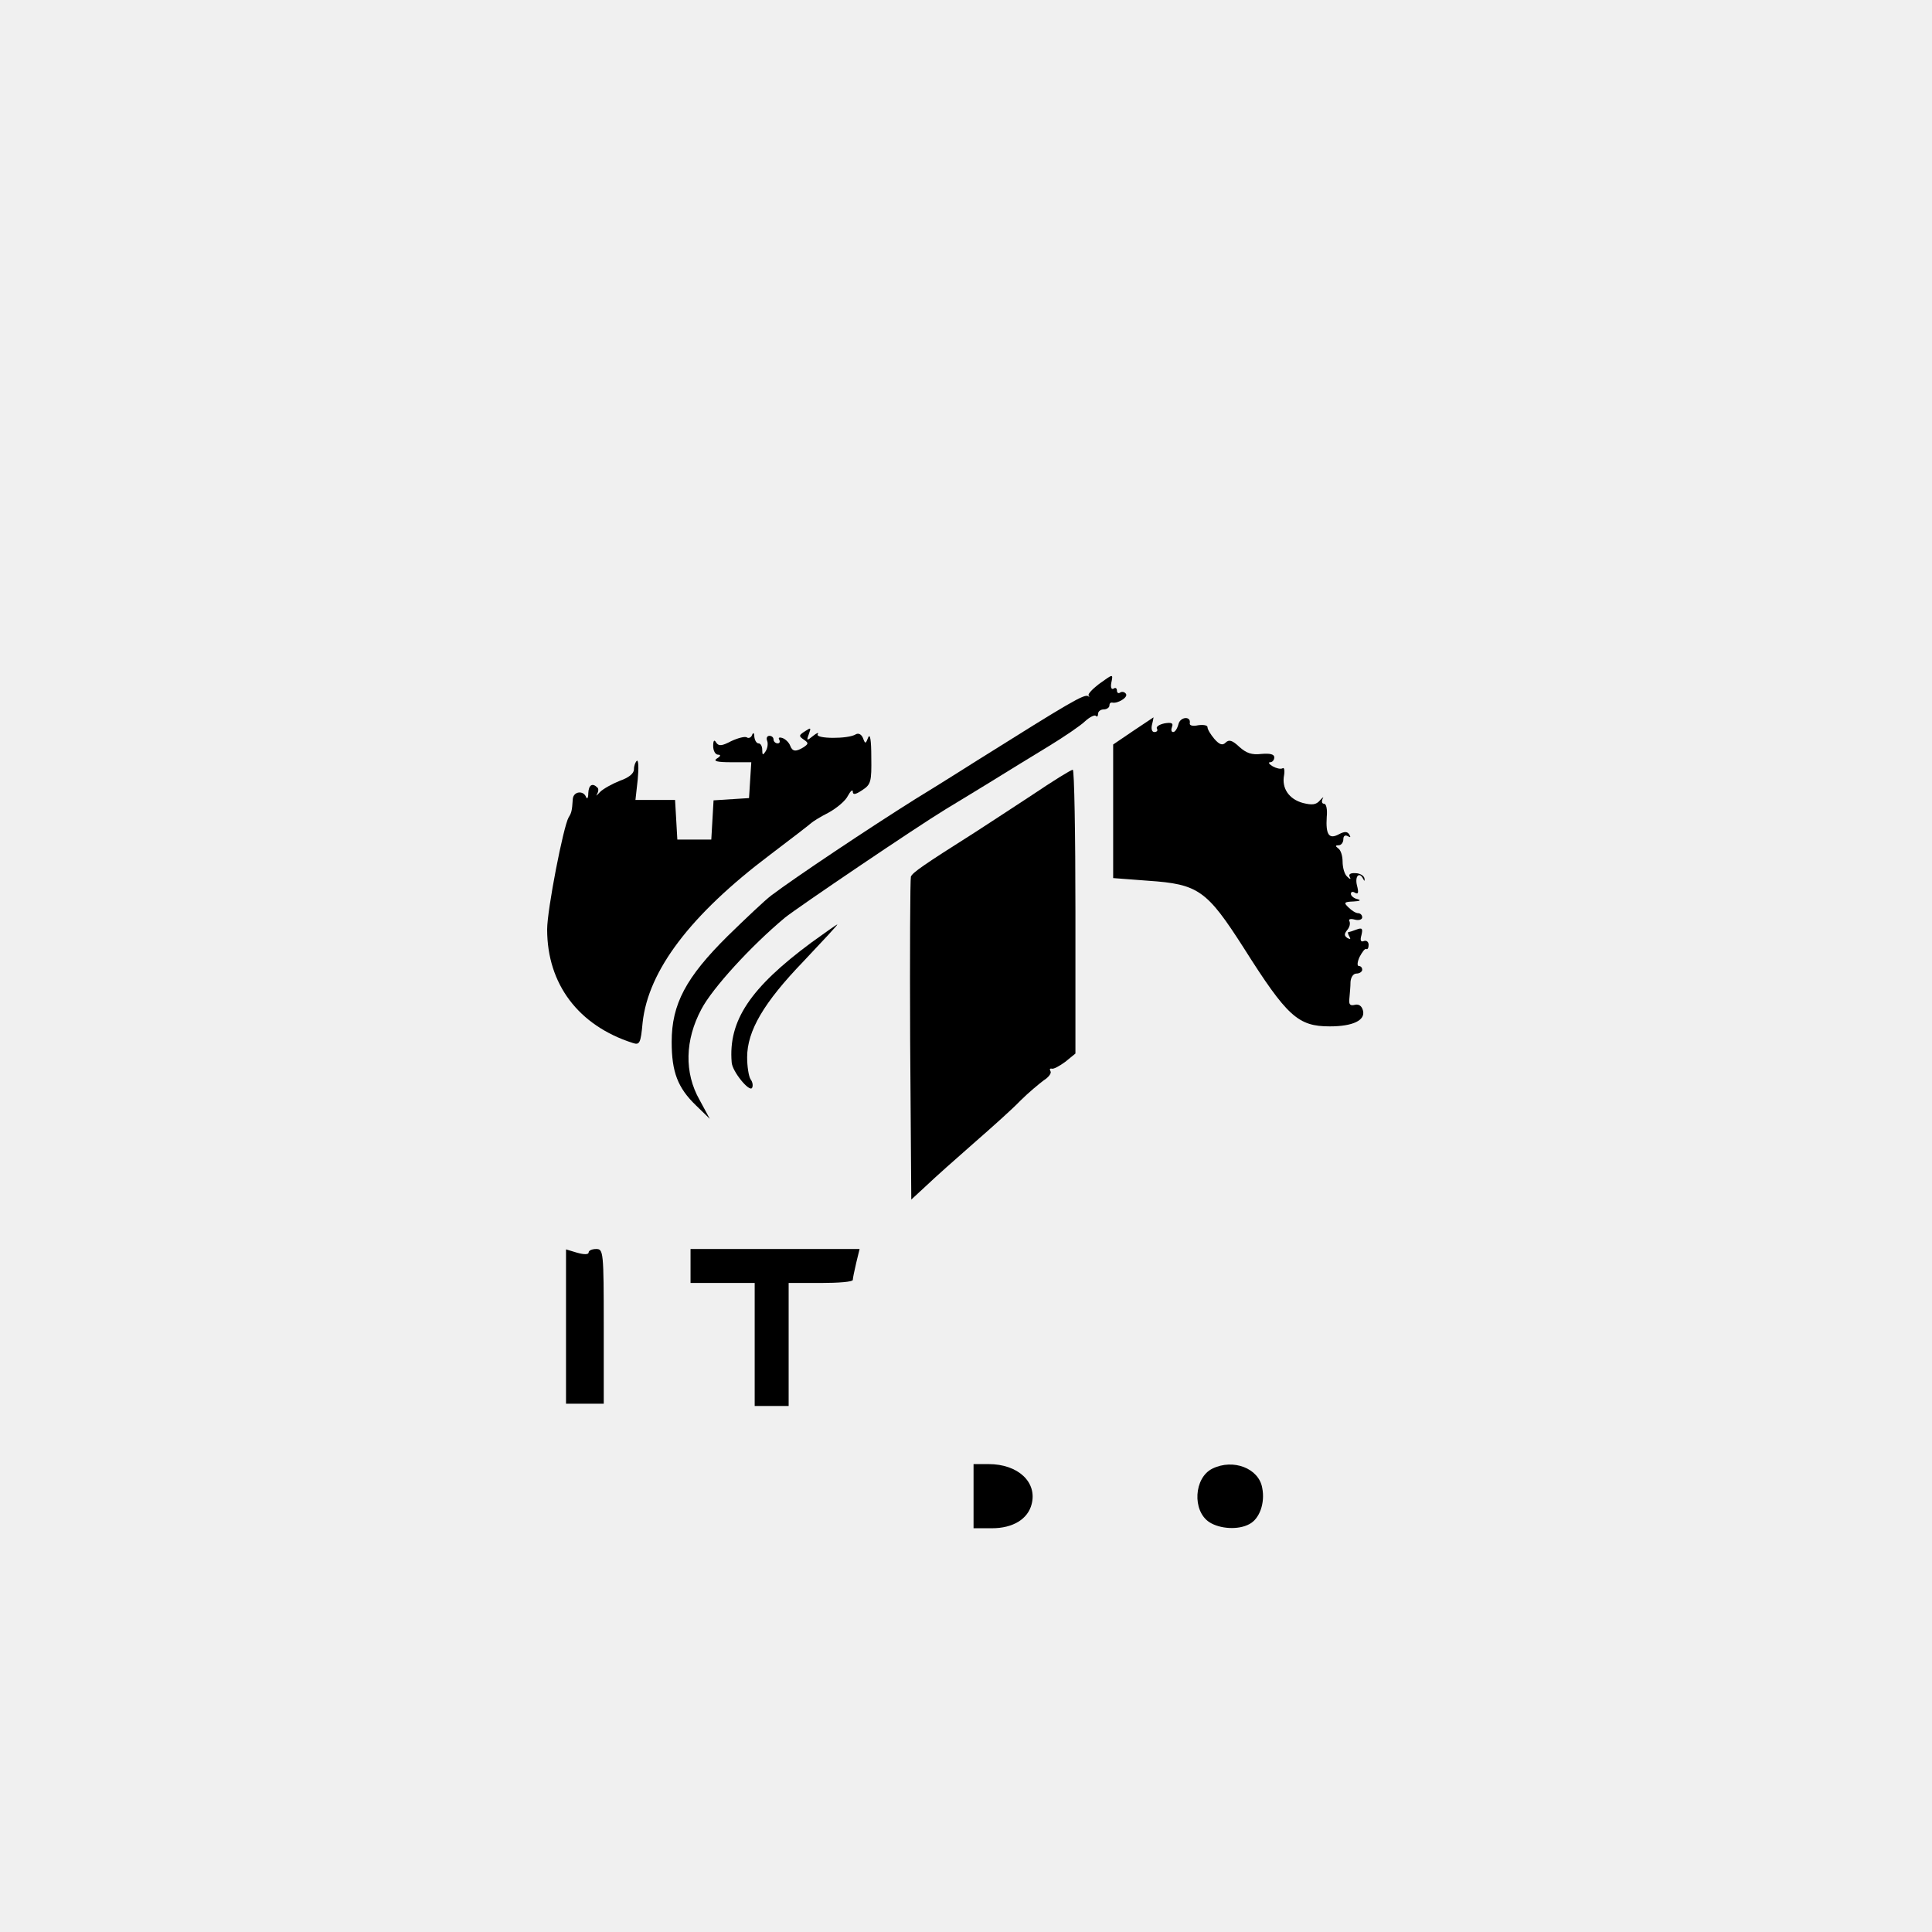
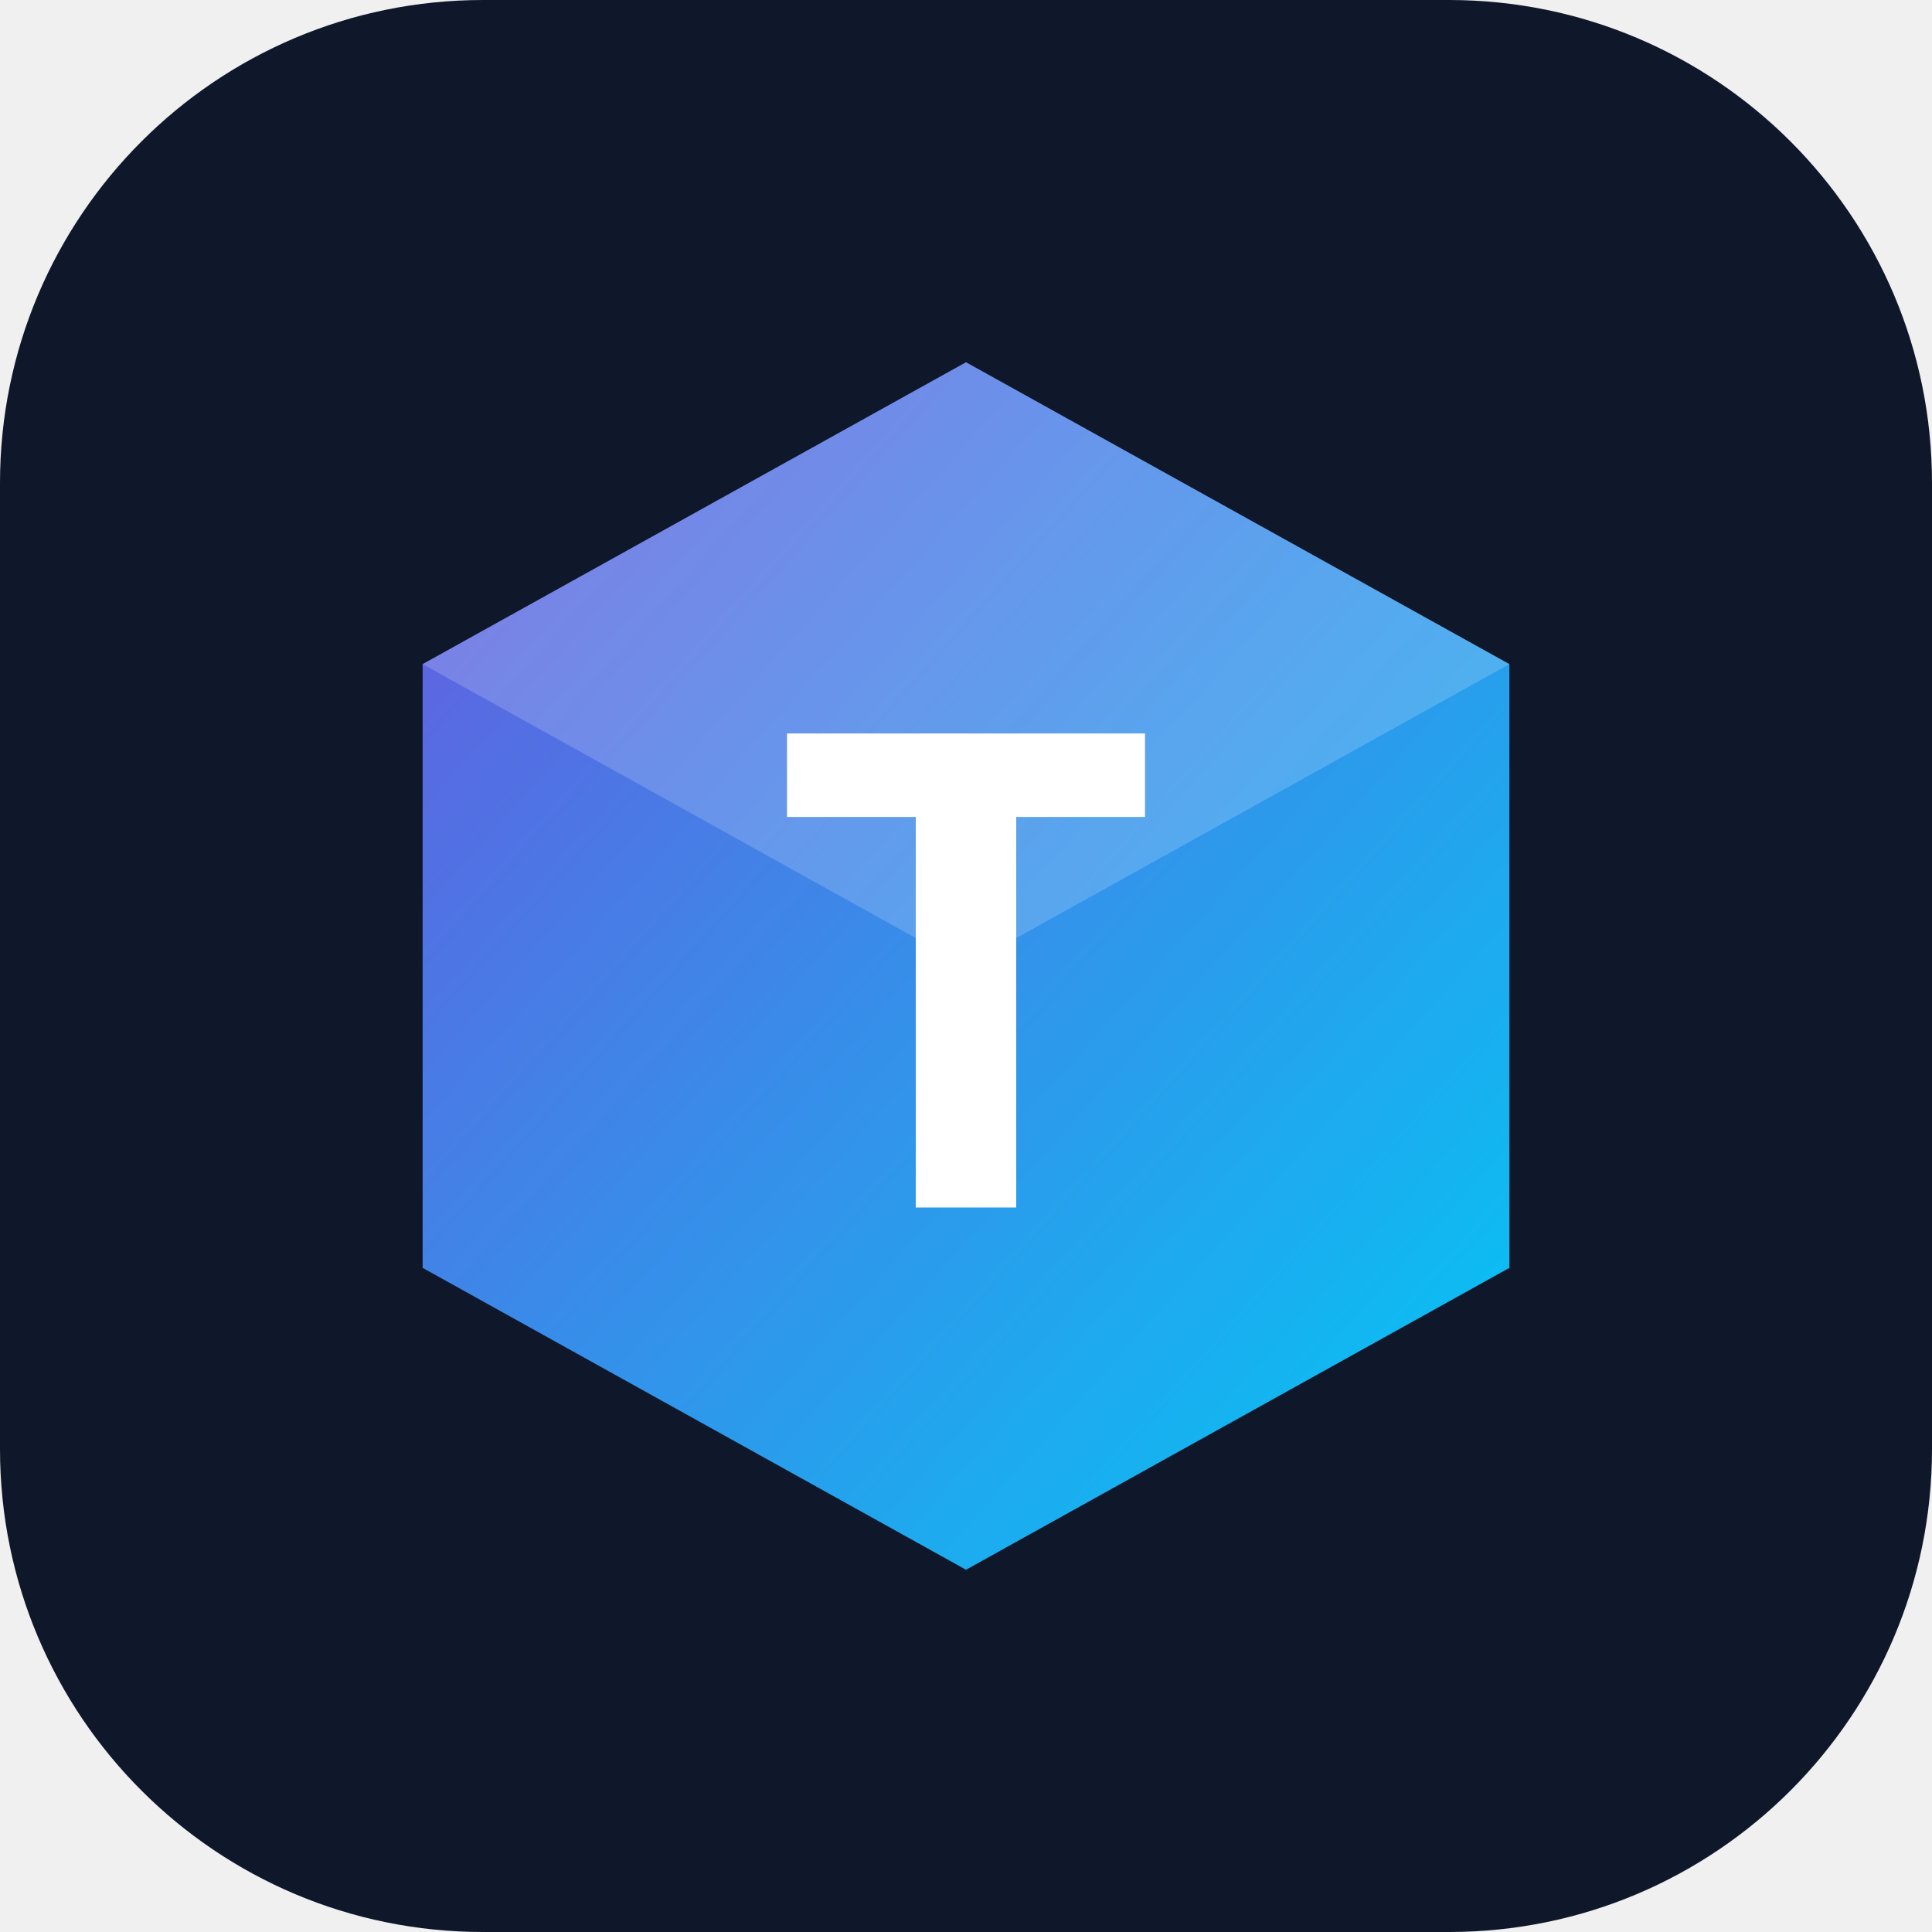
- <svg xmlns="http://www.w3.org/2000/svg" version="1.0" width="512pt" height="512pt" viewBox="0 0 512 512" preserveAspectRatio="xMidYMid meet">
-   <g transform="translate(0,512) scale(0.1,-0.1)" fill="#000000" stroke="none">
-     <path d="M2912 3307 c-17 -13 -30 -27 -27 -30 3 -4 2 -5 -1 -2 -10 7 -50 -17 -294 -170 -19 -12 -93 -59 -165 -103 -121 -76 -316 -206 -381 -255 -16 -12 -68 -61 -116 -108 -110 -109 -148 -180 -148 -280 0 -80 16 -122 65 -169 l36 -35 -27 50 c-41 72 -39 159 5 241 29 55 130 166 221 242 32 26 348 240 427 288 17 10 69 42 115 70 45 28 117 72 158 97 41 25 85 55 96 66 12 11 25 17 28 14 3 -4 6 -1 6 5 0 7 7 12 15 12 8 0 15 5 15 10 0 6 3 9 8 8 14 -3 42 14 36 23 -3 5 -10 7 -15 4 -5 -4 -9 -1 -9 5 0 6 -4 9 -9 5 -6 -3 -8 4 -6 15 5 25 6 25 -33 -3z" />
-     <path d="M3003 3183 l-53 -36 0 -177 0 -177 92 -7 c134 -9 156 -25 254 -178 115 -182 144 -208 228 -208 61 0 95 16 88 42 -3 12 -11 18 -22 15 -12 -3 -16 1 -14 17 1 12 3 31 3 44 1 12 7 22 16 22 8 0 15 5 15 10 0 6 -4 10 -9 10 -5 0 -4 11 2 24 7 13 14 23 18 21 3 -2 6 3 6 11 0 8 -6 13 -13 10 -8 -3 -10 2 -6 16 4 17 2 20 -12 15 -10 -4 -20 -7 -22 -7 -3 0 -2 -5 2 -12 4 -7 3 -8 -5 -4 -9 6 -9 11 -1 21 7 8 9 18 6 24 -3 5 3 7 14 4 11 -3 20 0 20 6 0 6 -5 11 -11 11 -6 0 -17 7 -25 15 -14 13 -12 15 13 16 17 1 21 3 11 6 -10 2 -18 9 -18 14 0 6 5 7 11 3 9 -5 10 1 5 20 -6 25 7 37 17 16 3 -6 4 -5 3 2 -1 7 -12 14 -24 14 -13 1 -19 -3 -15 -10 4 -7 1 -7 -7 1 -7 6 -12 24 -12 40 0 15 -5 31 -12 35 -8 6 -7 8 2 8 6 0 12 7 12 16 0 9 5 12 12 8 7 -4 8 -3 4 4 -5 9 -13 9 -28 1 -26 -14 -35 -1 -32 46 2 19 -1 35 -7 35 -6 0 -7 6 -4 13 4 6 1 5 -7 -4 -10 -12 -21 -13 -45 -7 -37 10 -57 39 -50 74 2 13 0 21 -4 18 -5 -3 -17 0 -26 5 -10 6 -13 11 -7 11 6 0 11 6 11 13 0 8 -11 11 -34 9 -26 -3 -40 2 -59 19 -18 17 -27 20 -36 11 -8 -8 -16 -6 -30 10 -10 12 -18 25 -18 31 0 5 -11 7 -25 5 -13 -3 -23 -1 -22 5 4 20 -25 18 -30 -2 -3 -12 -9 -21 -14 -21 -5 0 -6 6 -3 14 4 10 -2 12 -20 9 -14 -3 -23 -9 -20 -14 3 -5 0 -9 -7 -9 -6 0 -9 8 -6 20 3 11 4 20 4 19 -1 -1 -26 -17 -54 -36z" />
-     <path d="M2130 3180 c-13 -9 -13 -11 0 -20 13 -9 13 -11 0 -20 -21 -13 -30 -12 -36 4 -3 8 -12 17 -20 20 -9 3 -12 1 -9 -4 3 -6 1 -10 -4 -10 -6 0 -11 5 -11 10 0 6 -5 10 -11 10 -6 0 -9 -6 -6 -13 3 -8 1 -20 -4 -28 -7 -11 -9 -11 -9 4 0 9 -4 17 -10 17 -5 0 -10 8 -11 18 0 10 -3 12 -6 4 -2 -6 -9 -10 -14 -6 -5 3 -24 -2 -41 -10 -25 -13 -33 -14 -40 -4 -5 9 -8 6 -8 -9 0 -13 6 -23 13 -23 8 0 7 -4 -3 -10 -11 -7 0 -10 38 -10 l53 0 -3 -47 -3 -48 -47 -3 -47 -3 -3 -52 -3 -52 -45 0 -45 0 -3 53 -3 52 -53 0 -52 0 6 54 c3 30 2 52 -2 50 -4 -3 -8 -13 -8 -23 0 -11 -14 -22 -37 -30 -20 -8 -44 -21 -53 -30 -8 -9 -12 -12 -8 -6 4 7 5 15 1 18 -13 13 -23 7 -24 -15 0 -13 -3 -17 -6 -10 -7 18 -33 15 -35 -5 -2 -33 -4 -38 -11 -49 -14 -24 -57 -245 -57 -297 0 -145 83 -255 227 -301 18 -6 21 -1 26 54 15 138 127 286 338 445 57 43 106 81 109 84 3 3 23 16 45 27 22 12 46 32 52 45 7 13 13 18 13 11 0 -9 7 -8 25 4 23 15 25 22 24 88 0 43 -3 63 -8 52 -7 -18 -8 -18 -14 -2 -4 10 -12 14 -19 10 -20 -13 -108 -12 -101 0 4 6 -2 4 -12 -4 -17 -14 -18 -13 -12 3 7 20 7 20 -13 7z" />
-     <path d="M2735 3013 c-55 -36 -122 -80 -150 -98 -139 -88 -166 -107 -171 -118 -2 -7 -3 -202 -2 -434 l3 -422 40 37 c22 21 78 71 125 112 47 41 103 91 124 113 21 21 50 45 62 54 13 8 21 19 18 24 -3 5 -2 8 3 7 5 -2 21 7 36 18 l27 22 0 376 c0 207 -3 376 -7 376 -5 0 -53 -30 -108 -67z" />
-     <path d="M2150 2622 c-162 -120 -220 -207 -211 -317 1 -24 47 -80 54 -68 3 5 2 15 -4 23 -5 8 -9 34 -9 58 0 70 44 145 149 254 51 54 92 98 90 98 -2 0 -33 -22 -69 -48z" />
-     <path d="M1500 1604 l0 -204 50 0 50 0 0 205 c0 198 -1 205 -20 205 -11 0 -20 -4 -20 -9 0 -6 -12 -6 -30 -1 l-30 9 0 -205z" />
-     <path d="M1830 1765 l0 -45 85 0 85 0 0 -163 0 -163 45 0 45 0 0 163 0 163 85 0 c47 0 85 3 85 8 0 4 4 24 9 45 l9 37 -224 0 -224 0 0 -45z" />
-     <path d="M2580 1155 l0 -85 49 0 c55 0 95 24 105 64 15 58 -36 106 -114 106 l-40 0 0 -85z" />
-     <path d="M3213 1228 c-49 -24 -54 -112 -8 -142 28 -18 77 -21 106 -5 27 14 42 56 34 96 -9 52 -77 78 -132 51z" />
-   </g>
+ <svg xmlns="http://www.w3.org/2000/svg" viewBox="0 0 64 64" width="64" height="64">
+   <defs>
+     <linearGradient id="g" x1="0" y1="0" x2="1" y2="1">
+       <stop offset="0" stop-color="#6C5CE7" />
+       <stop offset="1" stop-color="#00D2FF" />
+     </linearGradient>
+   </defs>
+   <rect width="64" height="64" rx="16" fill="#0F172A" />
+   <path d="M32 12 L50 22 V42 L32 52 L14 42 V22 Z" fill="url(#g)" opacity="0.95" />
+   <path d="M32 12 L50 22 L32 32 L14 22 Z" fill="#fff" opacity="0.18" />
+   <text x="32" y="40" font-family="Space Grotesk, sans-serif" font-size="22" font-weight="700" fill="#fff" text-anchor="middle">T</text>
</svg>
